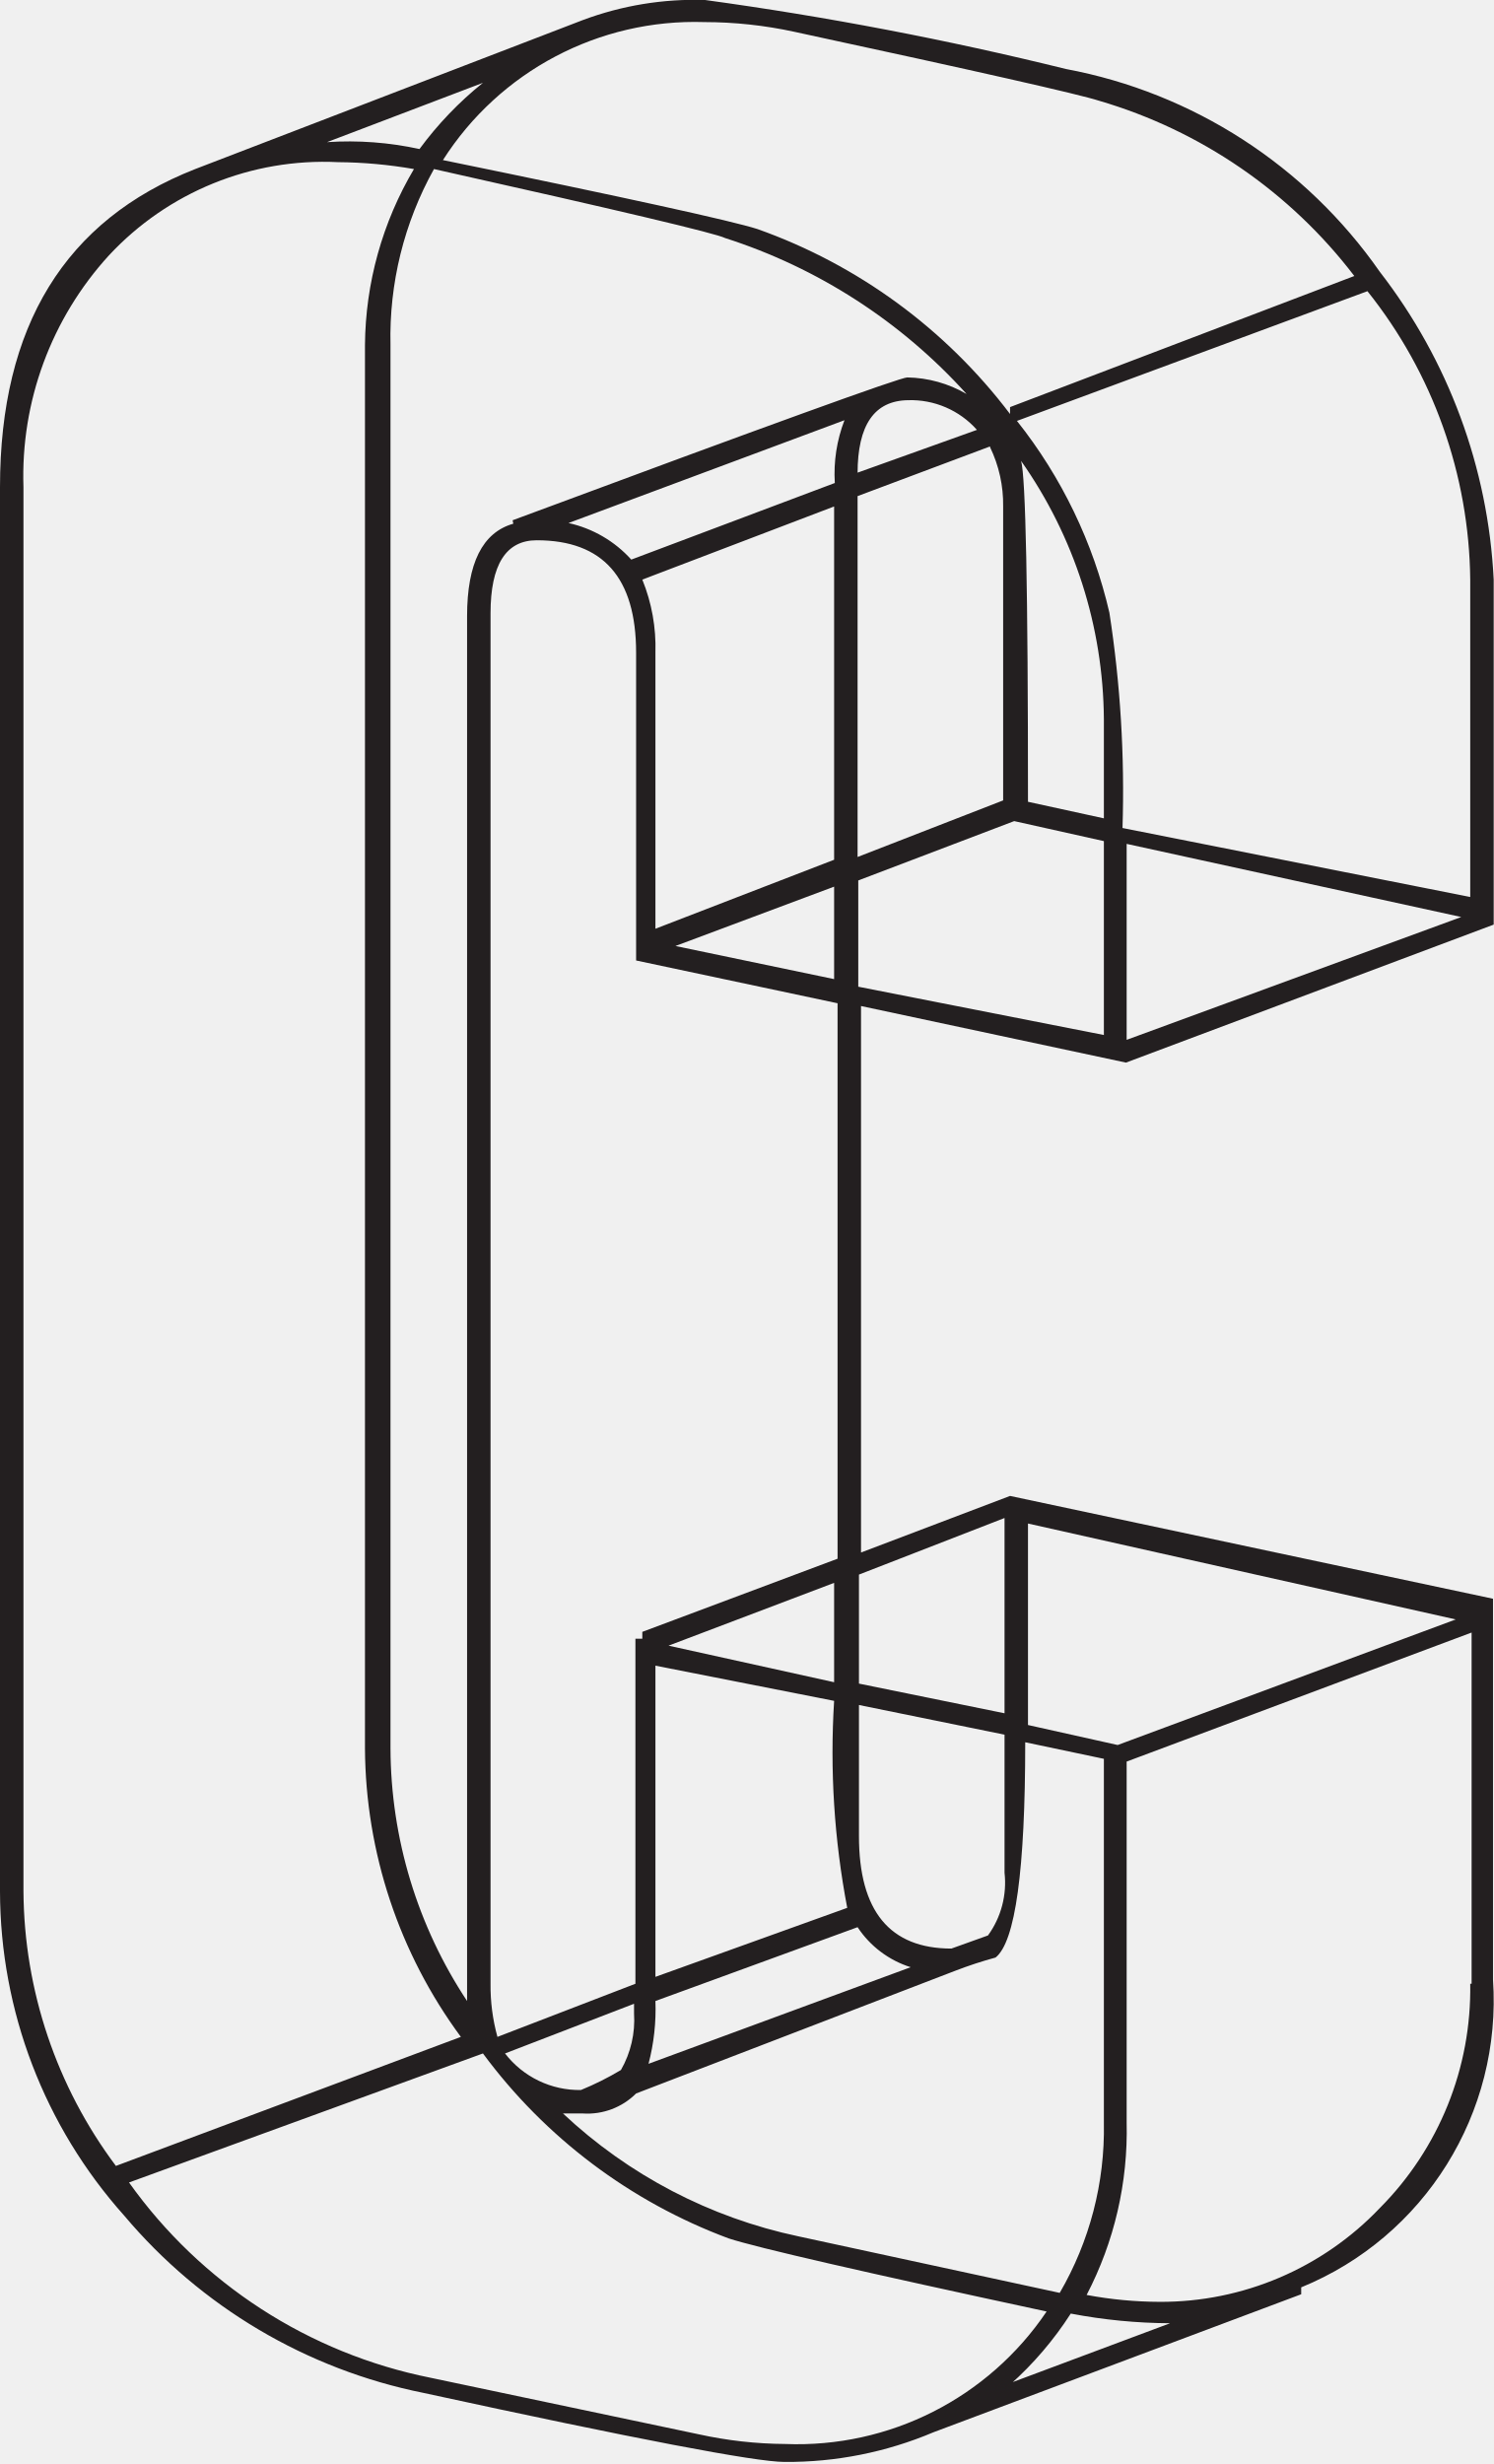
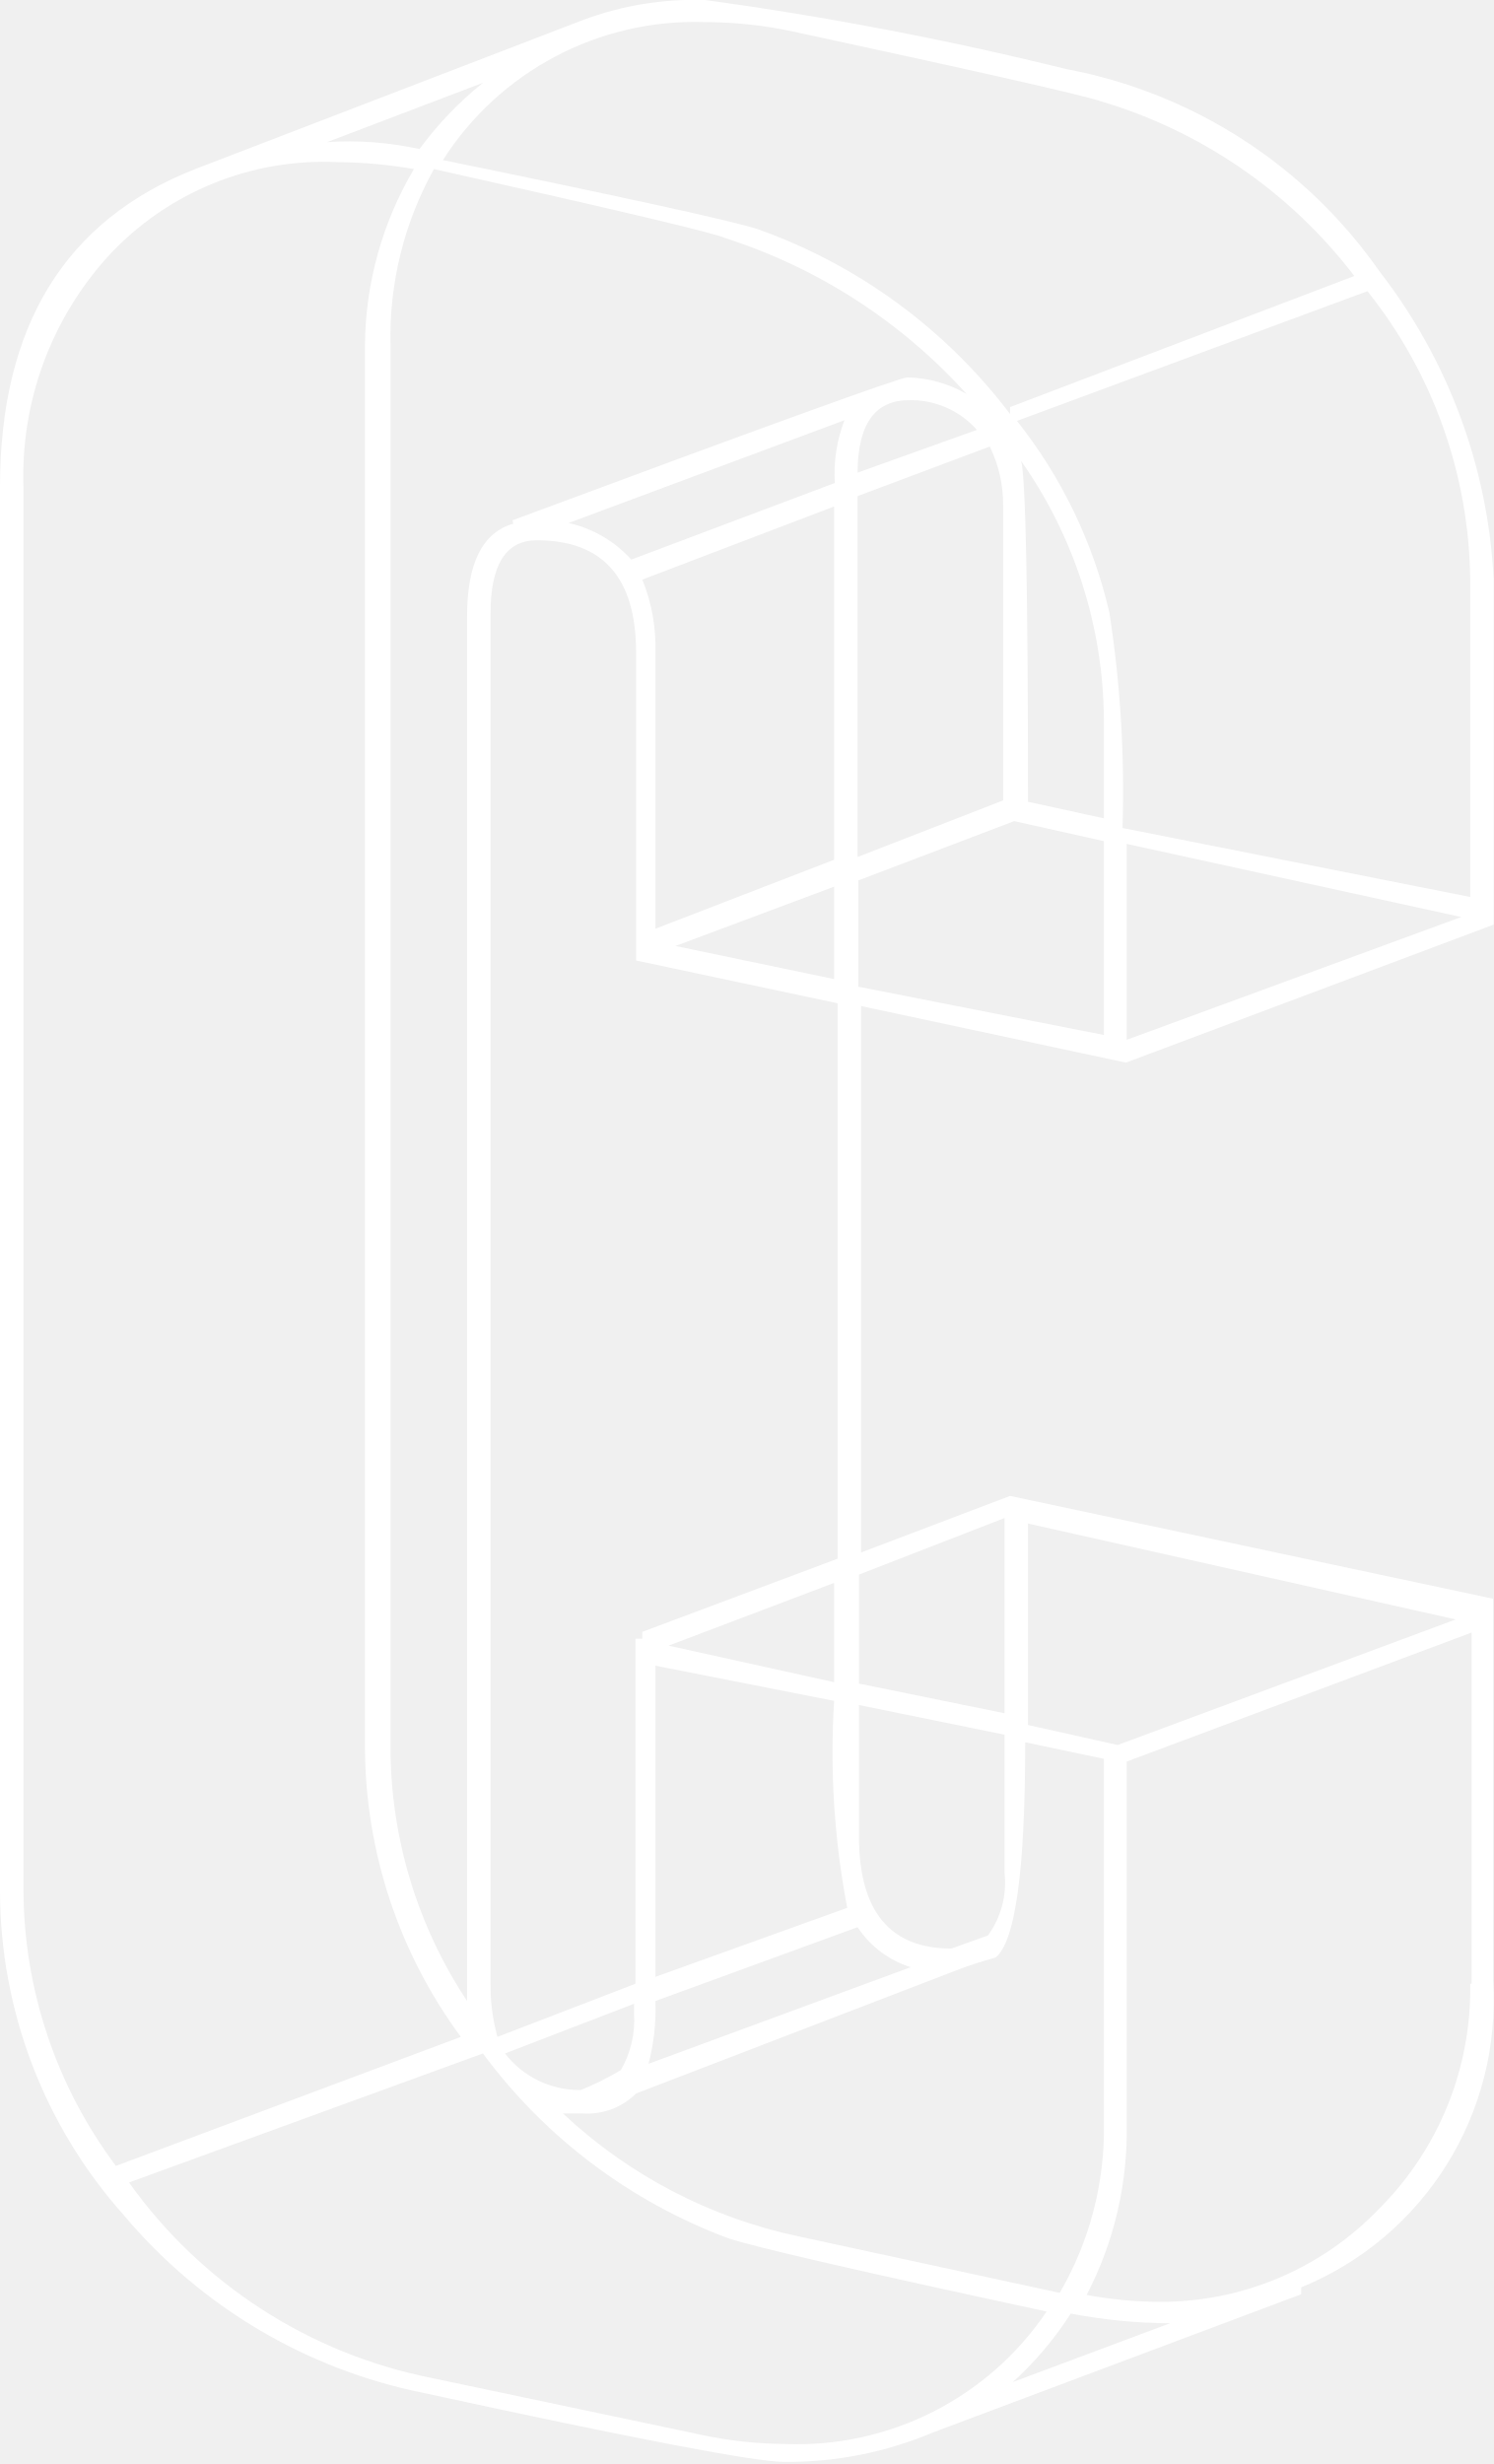
<svg xmlns="http://www.w3.org/2000/svg" viewBox="0 0 21.65 35.71">
  <defs>
-     <style>.cls-1{fill:#231f20;}</style>
+     <style>.cls-1{fill:#ffffff;}</style>
  </defs>
  <g id="Layer_2" data-name="Layer 2">
    <g id="Layer_1-2" data-name="Layer 1">
      <path class="cls-1" d="M20,3.94A7.92,7.92,0,0,1,21.65,8.4v5h0v0l-5.33,2-3.84-.82v7.92l2.16-.82,0,0,7,1.49v5.52a4.49,4.49,0,0,1-2.78,4.46v.1l-5.33,2a5.43,5.43,0,0,1-2.16.43q-.63,0-5.23-1A7.64,7.64,0,0,1,1.8,32.11,7.07,7.07,0,0,1,0,27.41V7.06q0-3.5,2.83-4.61L8.45.29v0A4.63,4.63,0,0,1,10.22,0a50.28,50.28,0,0,1,5.23,1A7.15,7.15,0,0,1,20,3.94ZM1.68,31.39l5-1.87a7.1,7.1,0,0,1-1.39-4.18V5A5.08,5.08,0,0,1,6,2.45a6.72,6.72,0,0,0-1.1-.1A4.25,4.25,0,0,0,1.58,3.7,4.74,4.74,0,0,0,.34,7.06V27.41A6.71,6.71,0,0,0,1.68,31.39Zm.19.24a7.07,7.07,0,0,0,4.37,2.83l3.89.82a6,6,0,0,0,1.25.14,4.36,4.36,0,0,0,3.79-1.92q-4-.86-4.61-1.06A7.82,7.82,0,0,1,7,29.76ZM7,1.2l-2.26.86a4.79,4.79,0,0,1,1.34.1A5.14,5.14,0,0,1,7,1.2Zm.43,6.34Q13,5.47,13.15,5.47a1.77,1.77,0,0,1,.86.24,8,8,0,0,0-3.5-2.26q-.19-.1-4.22-1A5,5,0,0,0,5.66,5V25.34A6.67,6.67,0,0,0,6.77,29V8.93q0-1.15.67-1.34ZM19.63,4a7.2,7.2,0,0,0-3.7-2.54q-.43-.14-4.42-1a6.18,6.18,0,0,0-1.3-.14,4.33,4.33,0,0,0-3.79,2q4,.82,4.56,1A7.91,7.91,0,0,1,14.64,6l0-.1ZM9.22,13.92V9.46q0-1.63-1.44-1.63-.67,0-.67,1.06V28.75a2.78,2.78,0,0,0,.1.77l2-.77v-5h.1l0-.1,2.83-1.06V14.54ZM9,30a1.46,1.46,0,0,0,.19-.82v-.14l-1.87.72a1.36,1.36,0,0,0,1.1.53A4.27,4.27,0,0,0,9,30Zm5.86-4.75q0,2.78-.43,3.12a6,6,0,0,0-.58.19L9.22,30.34a1,1,0,0,1-.77.29H8.16a7.14,7.14,0,0,0,3.41,1.78l3.79.82A4.72,4.72,0,0,0,16,30.77V25.49ZM12.1,7a2.16,2.16,0,0,1,.14-.91l-4,1.49a1.73,1.73,0,0,1,.91.53ZM9.31,8.4A2.6,2.6,0,0,1,9.5,9.46v4l2.59-1V7.34ZM13.2,28.51a1.44,1.44,0,0,1-.77-.58L9.5,29a3.12,3.12,0,0,1-.1.91Zm-3.7.14,2.78-1a12,12,0,0,1-.19-3L9.5,24.14Zm.19-4.8,2.4.53V22.94Zm2.4-11-2.3.86,2.3.48Zm.34-6,1.73-.62a1.28,1.28,0,0,0-1-.43Q12.43,5.81,12.43,6.86Zm1.92-.38-1.92.72v5.23l2.11-.82V7.34A1.91,1.91,0,0,0,14.35,6.48ZM16,15V12.19l-1.3-.29-2.26.86V14.3Zm-1.44,7-2.11.82v1.58l2.11.43Zm-2.11,4.61q0,1.63,1.34,1.63l.53-.19a1.3,1.3,0,0,0,.24-.91v-2l-2.11-.43Zm2.21,7.92,2.3-.86a7.84,7.84,0,0,1-1.44-.14A5,5,0,0,1,14.64,34.56ZM21.31,13V8.4a6.81,6.81,0,0,0-1.49-4.18L14.74,6.1a7,7,0,0,1,1.34,2.78A16.91,16.91,0,0,1,16.27,12ZM16,11.86V10.42a6.58,6.58,0,0,0-1.2-3.74q.1.34.1,4.94Zm-1.1,10.22V25l1.3.29,4.9-1.82Zm6.43,6.67V23.66l-5,1.87v5.23a5.14,5.14,0,0,1-.58,2.5,5.85,5.85,0,0,0,1.06.1A4.38,4.38,0,0,0,20,32,4.5,4.5,0,0,0,21.31,28.75Zm-5-13.68,4.85-1.78-4.85-1.06Z" />
    </g>
  </g>
</svg>
